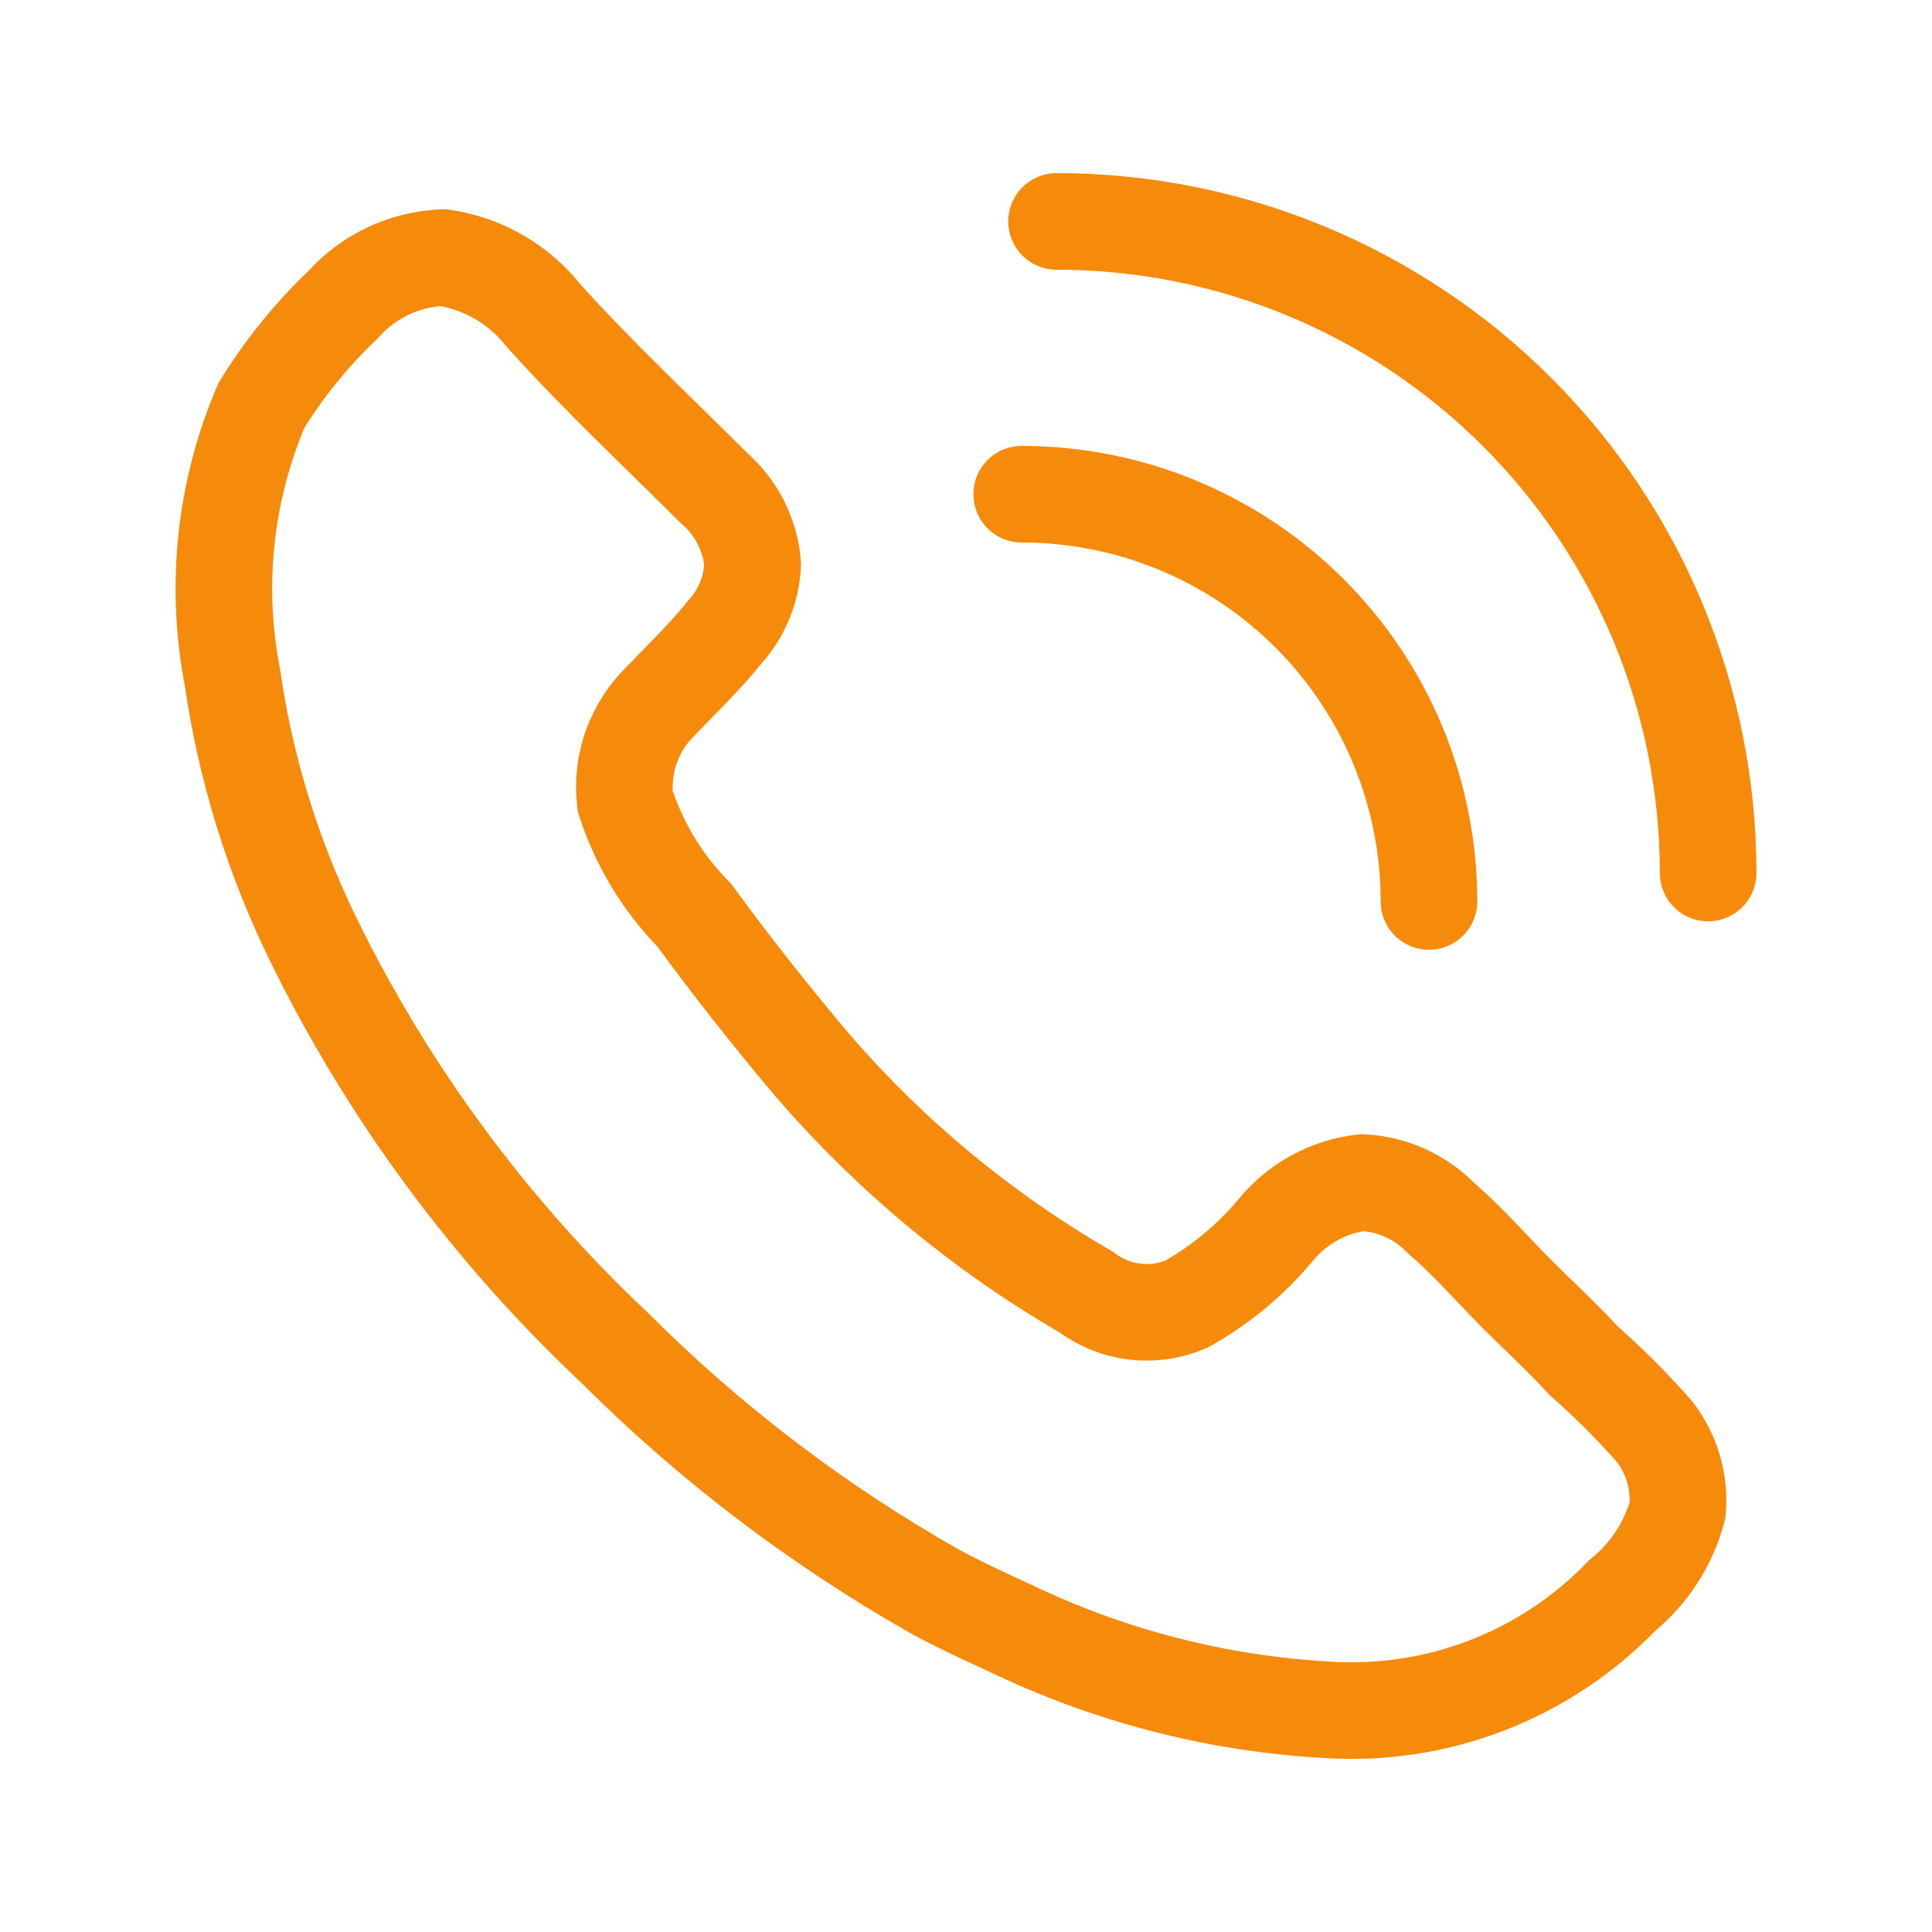
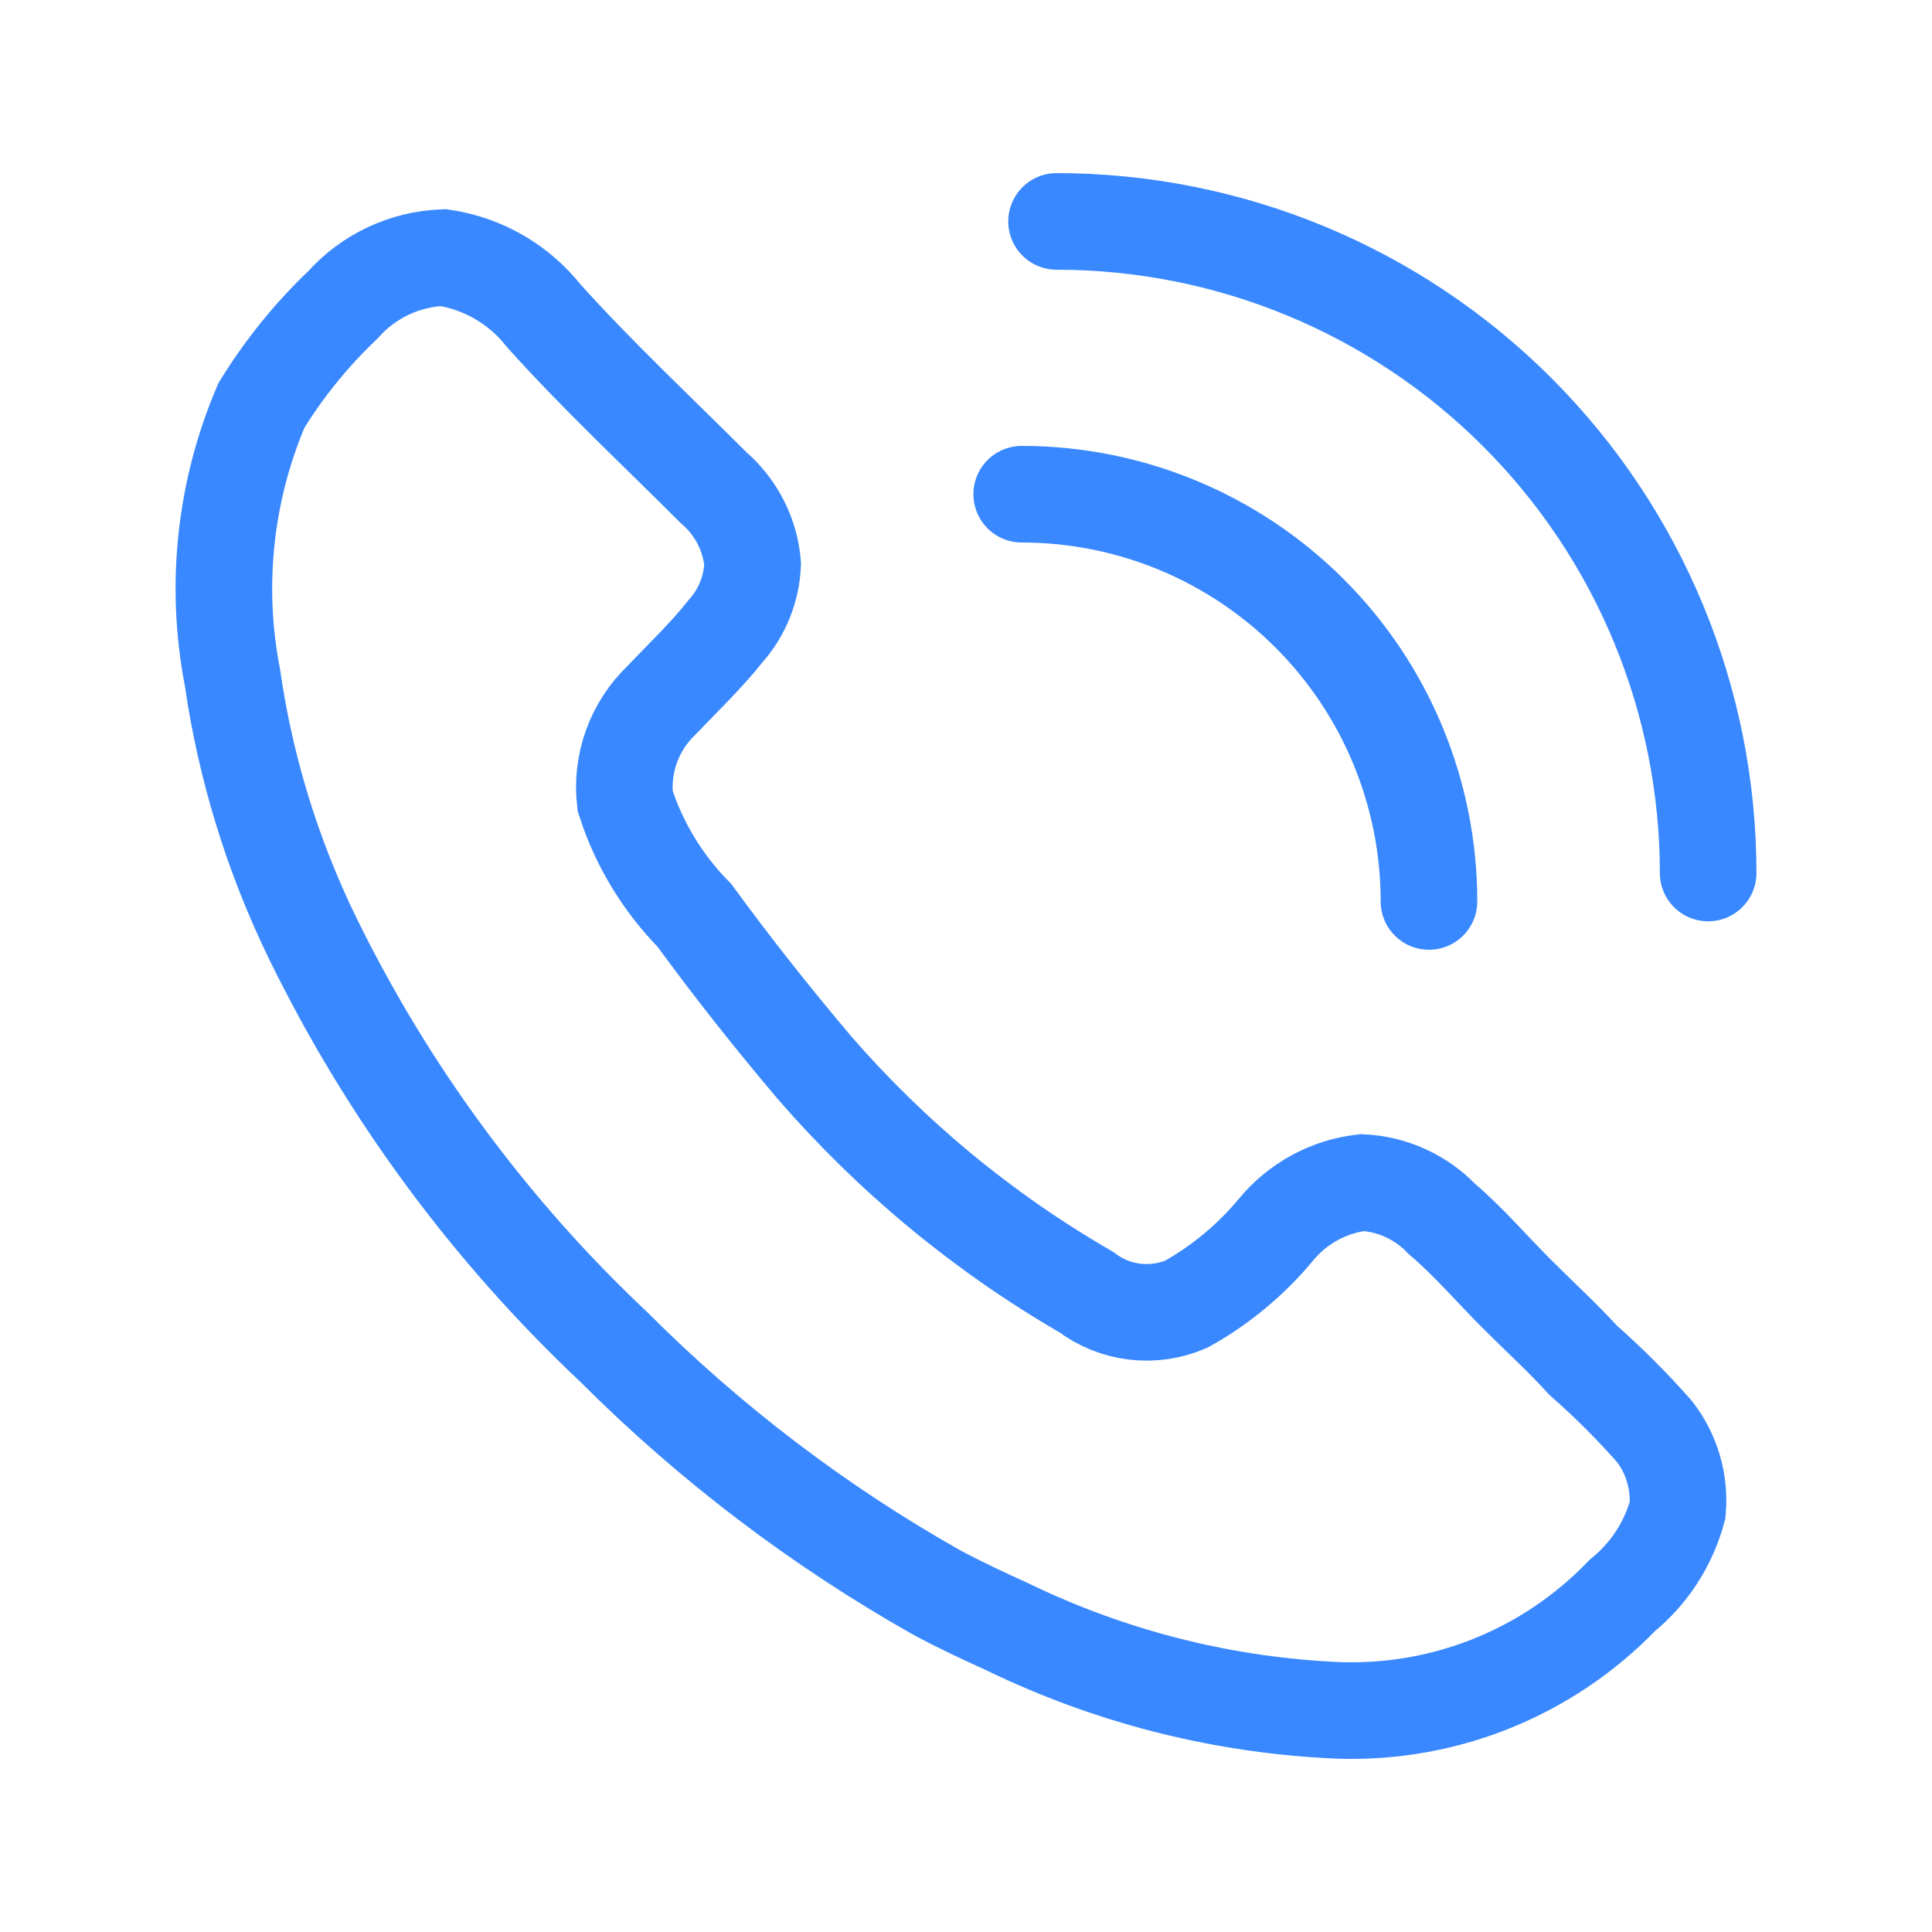
- <svg xmlns="http://www.w3.org/2000/svg" width="30" height="30" viewBox="0 0 30 30" fill="none">
-   <path d="M15.664 25.271C15.29 25.1 14.916 24.928 14.541 24.726C12.708 23.69 11.024 22.41 9.535 20.92C7.606 19.104 6.021 16.954 4.857 14.573C4.233 13.294 3.812 11.927 3.609 10.518C3.333 9.096 3.49 7.624 4.061 6.292C4.414 5.72 4.838 5.196 5.325 4.733C5.522 4.512 5.762 4.333 6.03 4.207C6.298 4.081 6.588 4.011 6.884 4C7.5 4.092 8.058 4.415 8.444 4.904C9.286 5.84 10.19 6.682 11.079 7.571C11.429 7.871 11.648 8.297 11.687 8.756C11.672 9.143 11.524 9.512 11.266 9.801C10.97 10.175 10.611 10.518 10.268 10.877C10.061 11.076 9.903 11.321 9.805 11.591C9.708 11.862 9.674 12.151 9.707 12.437C9.921 13.105 10.29 13.714 10.783 14.214C11.376 15.025 11.968 15.774 12.639 16.569C13.844 17.96 15.272 19.141 16.865 20.062C17.085 20.229 17.345 20.334 17.619 20.367C17.893 20.4 18.171 20.359 18.424 20.25C18.954 19.953 19.425 19.562 19.812 19.096C20.148 18.687 20.629 18.424 21.154 18.363C21.621 18.386 22.061 18.587 22.386 18.924C22.807 19.283 23.165 19.704 23.555 20.094C23.945 20.483 24.257 20.764 24.584 21.123C24.977 21.468 25.346 21.838 25.692 22.23C25.959 22.576 26.087 23.011 26.05 23.447C25.911 23.968 25.611 24.432 25.193 24.772C24.604 25.384 23.889 25.861 23.097 26.168C22.305 26.475 21.455 26.605 20.608 26.55C18.892 26.454 17.212 26.019 15.664 25.271Z" stroke="#F68A0A" stroke-width="1.5" stroke-miterlimit="10" stroke-linecap="round" />
-   <path d="M22.189 13.998C22.189 12.32 21.523 10.712 20.337 9.526C19.151 8.34 17.543 7.674 15.865 7.674" stroke="#F68A0A" stroke-width="1.5" stroke-miterlimit="10" stroke-linecap="round" />
-   <path d="M26.524 13.556C26.524 10.872 25.458 8.299 23.56 6.401C21.663 4.503 19.089 3.438 16.406 3.438" stroke="#F68A0A" stroke-width="1.5" stroke-miterlimit="10" stroke-linecap="round" />
+ <svg xmlns="http://www.w3.org/2000/svg" width="30px" height="30px" viewBox="0 0 30 30" fill="none" transform="rotate(0) scale(1, 1)">
+   <path d="M15.664 25.271C15.29 25.1 14.916 24.928 14.541 24.726C12.708 23.69 11.024 22.41 9.535 20.92C7.606 19.104 6.021 16.954 4.857 14.573C4.233 13.294 3.812 11.927 3.609 10.518C3.333 9.096 3.49 7.624 4.061 6.292C4.414 5.72 4.838 5.196 5.325 4.733C5.522 4.512 5.762 4.333 6.03 4.207C6.298 4.081 6.588 4.011 6.884 4C7.5 4.092 8.058 4.415 8.444 4.904C9.286 5.84 10.19 6.682 11.079 7.571C11.429 7.871 11.648 8.297 11.687 8.756C11.672 9.143 11.524 9.512 11.266 9.801C10.97 10.175 10.611 10.518 10.268 10.877C10.061 11.076 9.903 11.321 9.805 11.591C9.708 11.862 9.674 12.151 9.707 12.437C9.921 13.105 10.29 13.714 10.783 14.214C11.376 15.025 11.968 15.774 12.639 16.569C13.844 17.96 15.272 19.141 16.865 20.062C17.085 20.229 17.345 20.334 17.619 20.367C17.893 20.4 18.171 20.359 18.424 20.25C18.954 19.953 19.425 19.562 19.812 19.096C20.148 18.687 20.629 18.424 21.154 18.363C21.621 18.386 22.061 18.587 22.386 18.924C22.807 19.283 23.165 19.704 23.555 20.094C23.945 20.483 24.257 20.764 24.584 21.123C24.977 21.468 25.346 21.838 25.692 22.23C25.959 22.576 26.087 23.011 26.05 23.447C25.911 23.968 25.611 24.432 25.193 24.772C24.604 25.384 23.889 25.861 23.097 26.168C22.305 26.475 21.455 26.605 20.608 26.55C18.892 26.454 17.212 26.019 15.664 25.271Z" stroke="#3988ff" stroke-width="1.5" stroke-miterlimit="10" stroke-linecap="round" />
+   <path d="M22.189 13.998C22.189 12.32 21.523 10.712 20.337 9.526C19.151 8.34 17.543 7.674 15.865 7.674" stroke="#3988ff" stroke-width="1.5" stroke-miterlimit="10" stroke-linecap="round" />
+   <path d="M26.524 13.556C26.524 10.872 25.458 8.299 23.56 6.401C21.663 4.503 19.089 3.438 16.406 3.438" stroke="#3988ff" stroke-width="1.5" stroke-miterlimit="10" stroke-linecap="round" />
</svg>
